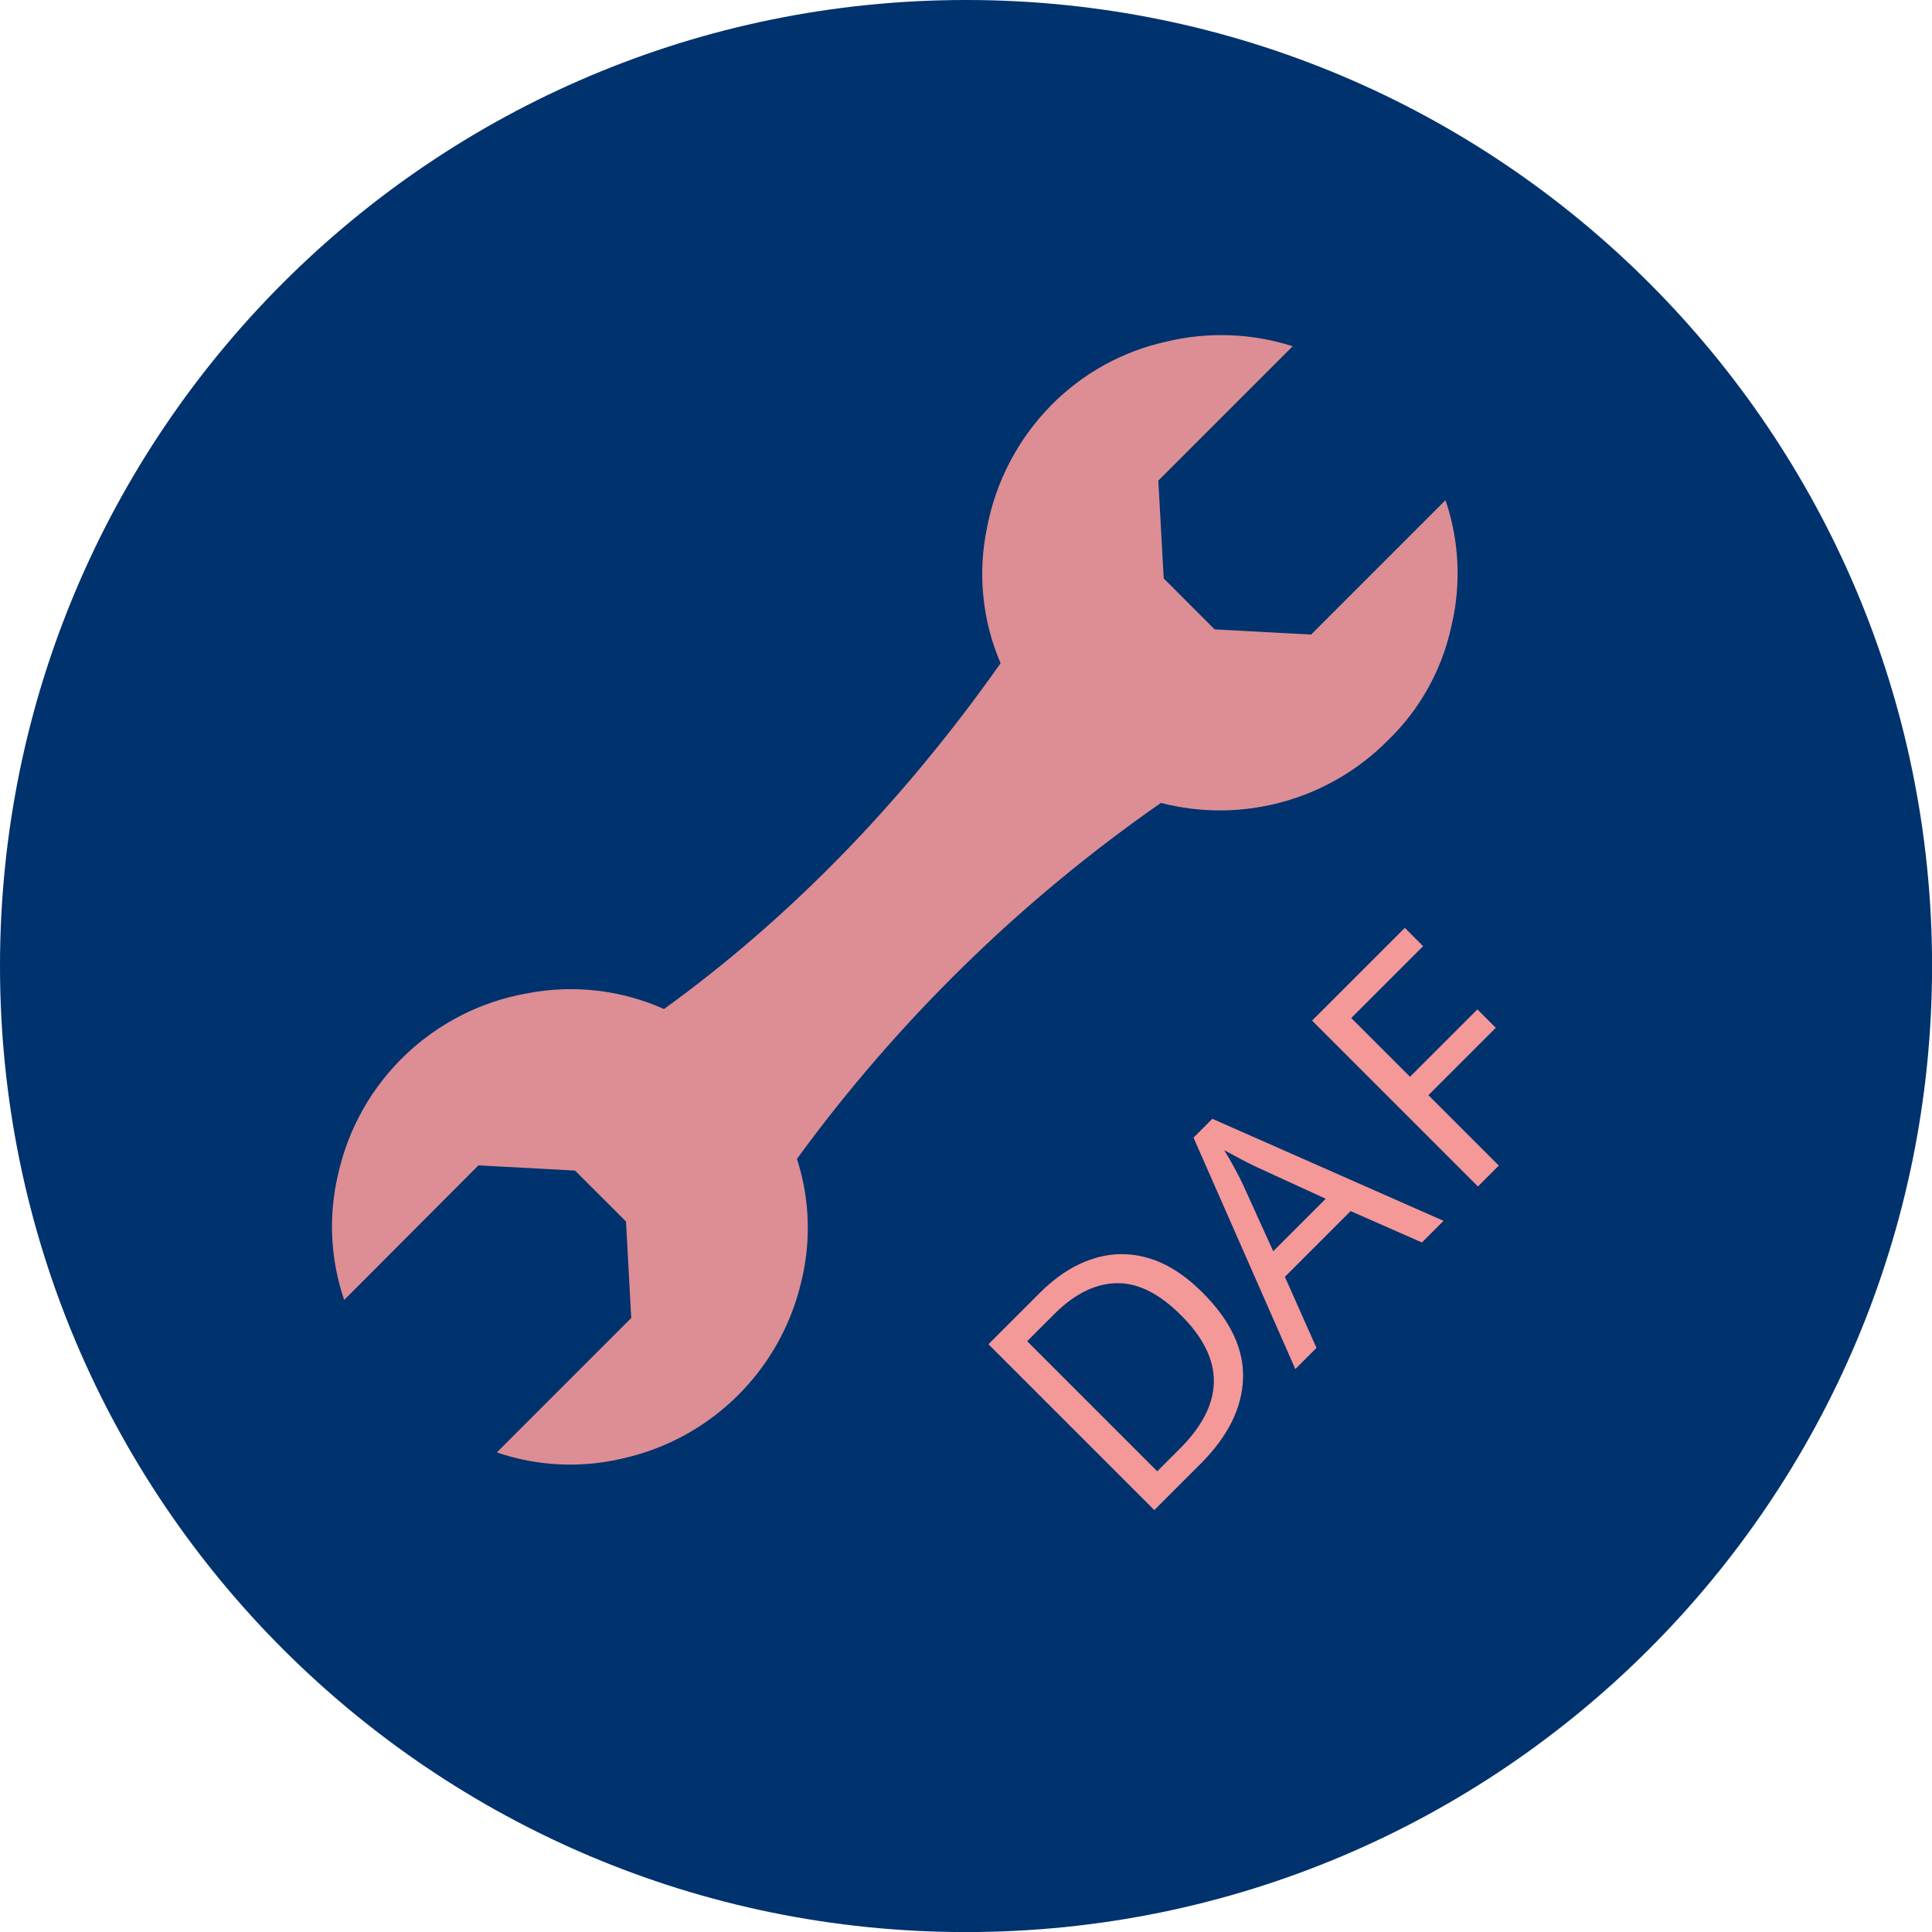
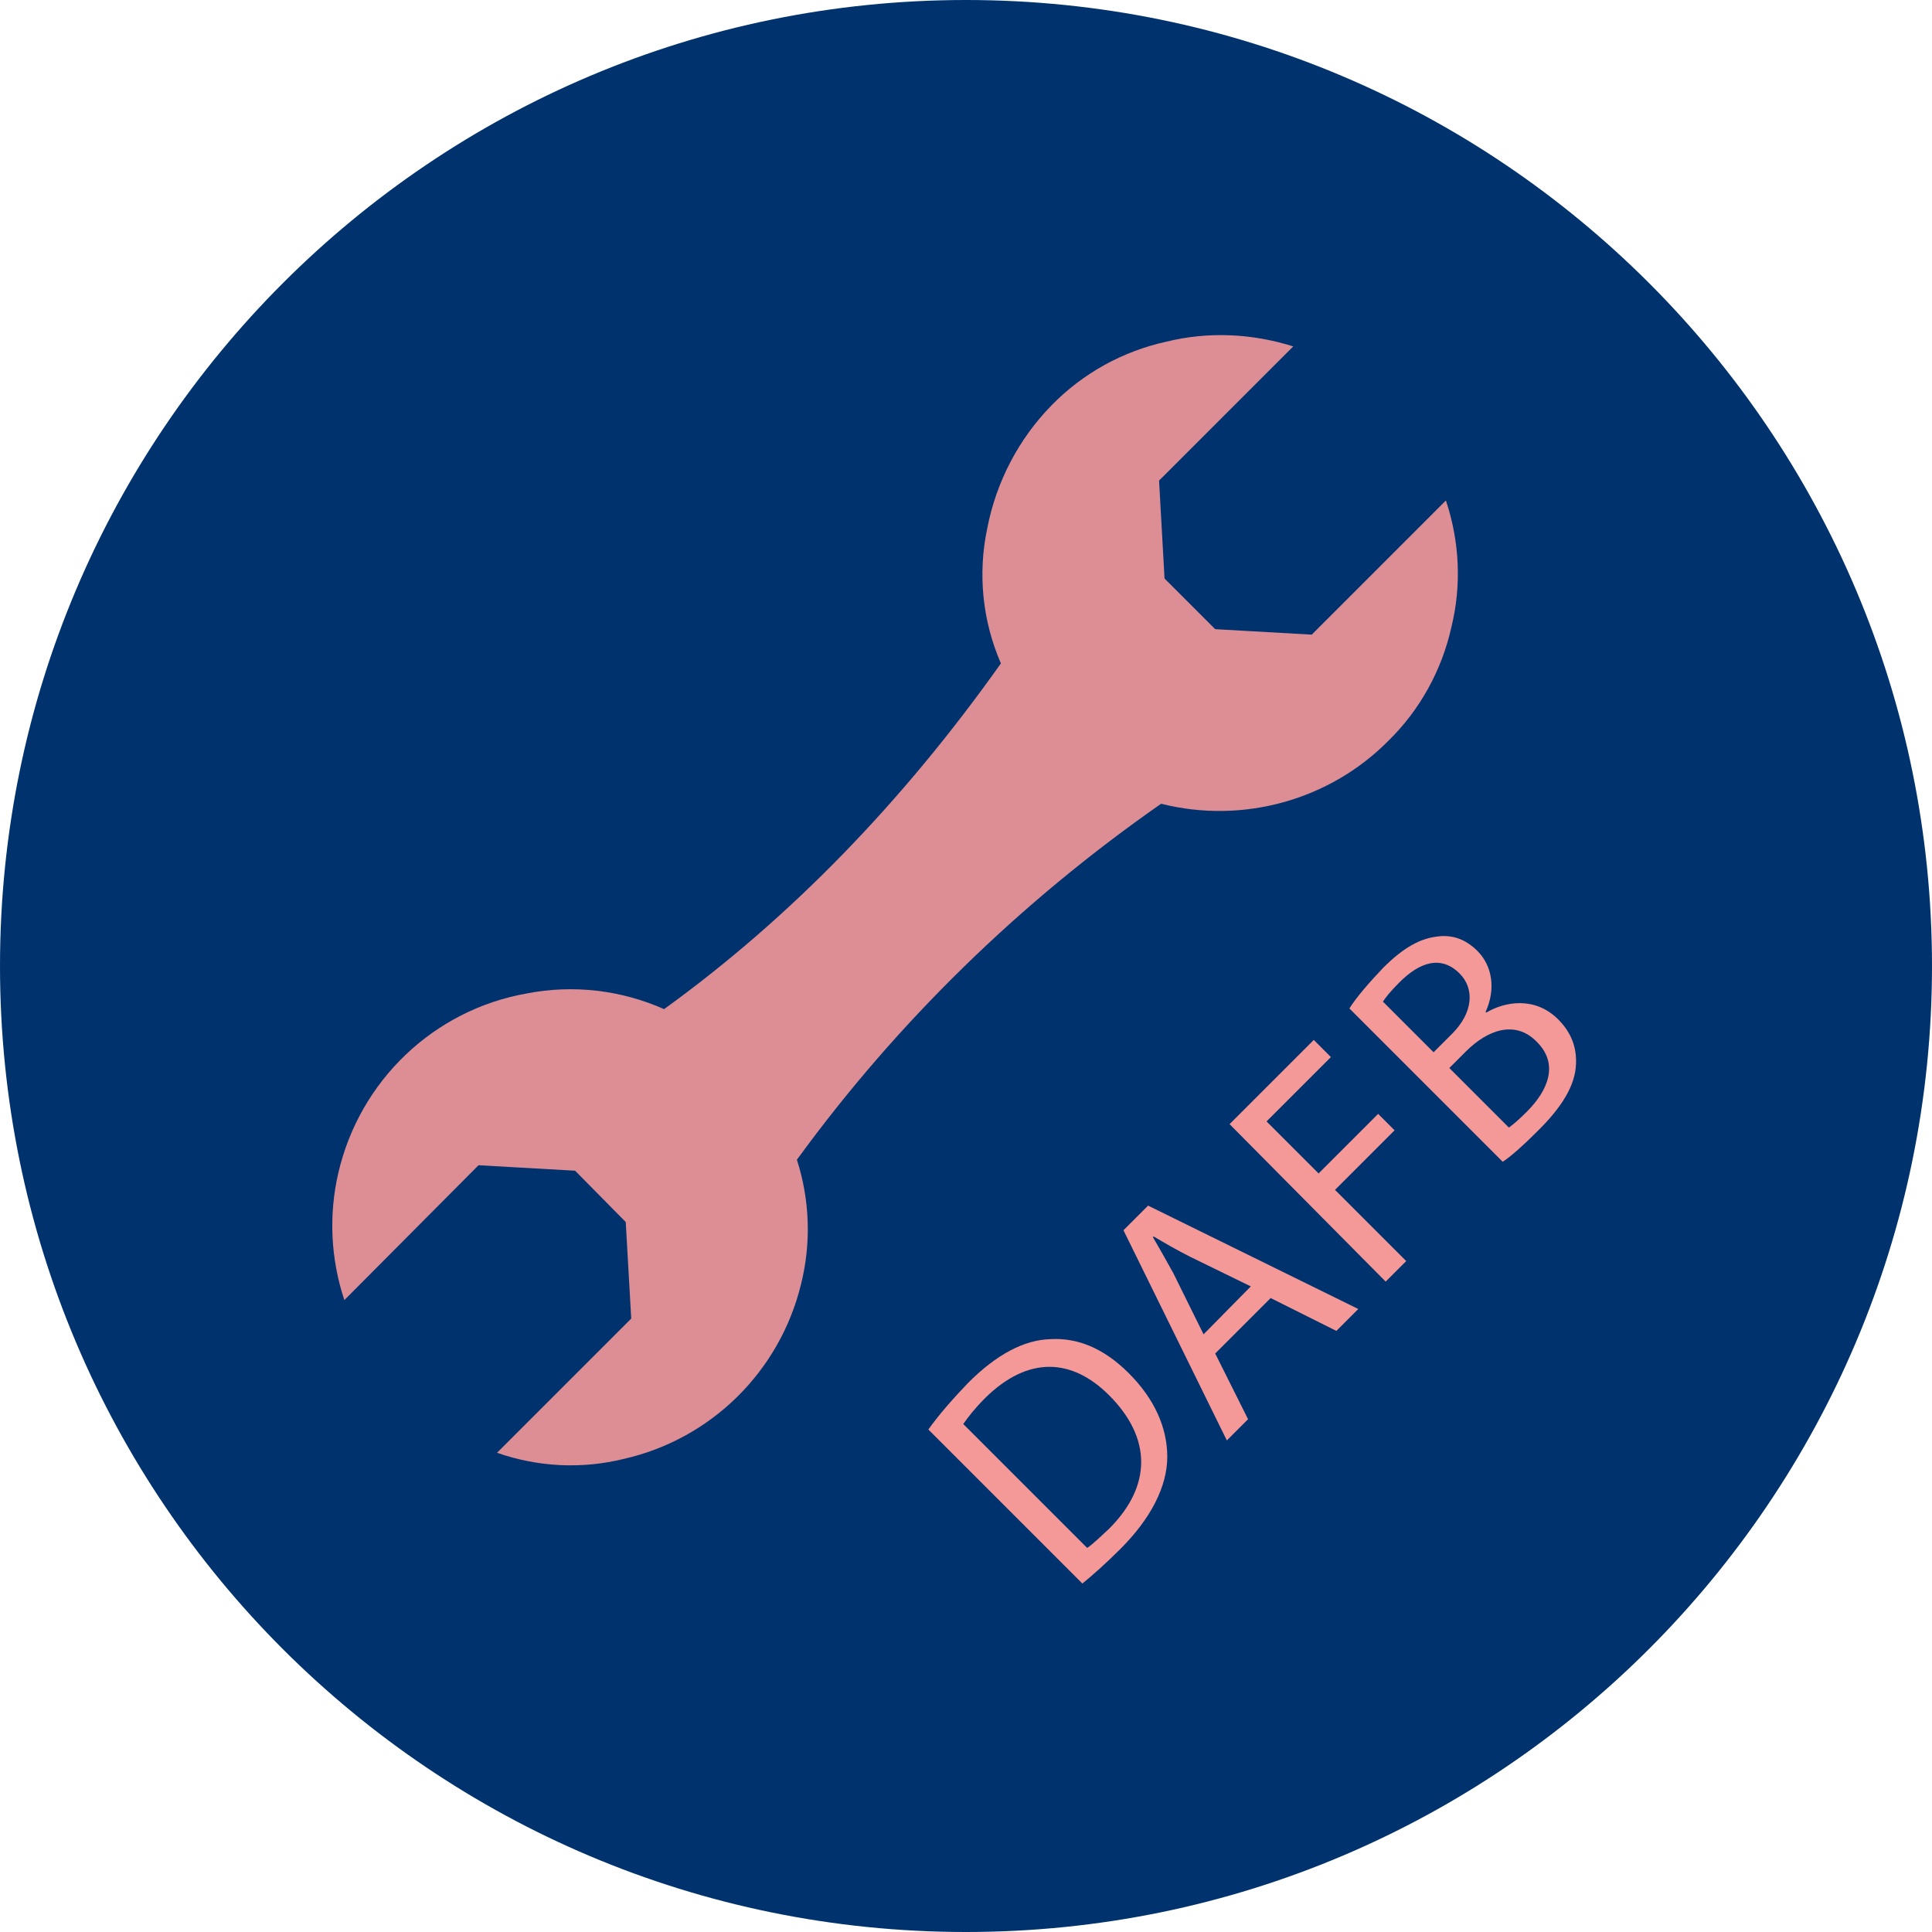
- <svg xmlns="http://www.w3.org/2000/svg" viewBox="0 0 282.23 282.23">
-   <defs>
-     <style>.cls-1{fill:#00326e;}.cls-2{opacity:0.9;}.cls-3,.cls-4{fill:#f49898;}.cls-4{font-size:48px;font-family:MyriadPro-Regular, Myriad Pro;letter-spacing:0.04em;}.cls-5{letter-spacing:0.05em;}</style>
-   </defs>
-   <g id="_00326E" data-name="00326E">
-     <path class="cls-1" d="M141.12,0A141.12,141.12,0,1,1,0,141.12,141.12,141.12,0,0,1,141.12,0Z" />
+ <svg xmlns="http://www.w3.org/2000/svg" version="1.1" id="Calque_1" x="0px" y="0px" width="40px" height="40px" viewBox="0 0 282.2 282.2" style="enable-background:new 0 0 282.2 282.2;" xml:space="preserve">
+   <style type="text/css">
+ 	.st0{fill:#00326E;}
+ 	.st1{opacity:0.9;}
+ 	.st2{fill:#F49898;}
+ 	.st3{enable-background:new    ;}
+ </style>
+   <g id="_00326E">
+     <g>
+       <path class="st0" d="M141.1,0C219,0,282.2,63.2,282.2,141.1S219,282.2,141.1,282.2S0,219.1,0,141.1l0,0C0,63.2,63.2,0,141.1,0z" />
+     </g>
  </g>
-   <g id="C">
-     <g id="B">
-       <g class="cls-2">
-         <path class="cls-3" d="M170.36,49.91a34.24,34.24,0,0,1,18.48.67L169.21,70.21,170,84.5l7.43,7.44,14.1.76,19.63-19.63A33.13,33.13,0,0,1,212,91.56a32.68,32.68,0,0,1-9.24,16.58,34.52,34.52,0,0,1-33.17,9.15,224.69,224.69,0,0,0-53.17,52,32.84,32.84,0,0,1,.57,18.2,34.49,34.49,0,0,1-25.92,25.54,33.13,33.13,0,0,1-18.49-.86l19.63-19.63-.76-14.1L84,171l-14.11-.76L50.28,189.9a33.13,33.13,0,0,1-.86-18.49A34.41,34.41,0,0,1,77,145.11a33.42,33.42,0,0,1,20,2.29q27.63-20,49.17-50.51a33,33,0,0,1-2-19.73,34.73,34.73,0,0,1,9.43-18A33.78,33.78,0,0,1,170.36,49.91Z" />
+   <g id="B">
+     <g class="st1">
+       <g>
+         <path class="st2" d="M170.4,49.9c6.1-1.5,12.5-1.2,18.5,0.7l-19.6,19.6l0.8,14.3l7.4,7.4l14.1,0.8l19.6-19.6     c2,6,2.3,12.4,0.8,18.5c-1.4,6.3-4.6,12.1-9.2,16.6c-8.6,8.7-21.3,12.2-33.2,9.2c-20.5,14.3-38.5,31.8-53.2,52     c1.9,5.9,2.1,12.2,0.6,18.2c-3.1,12.7-13.1,22.6-25.9,25.5c-6.1,1.5-12.5,1.2-18.5-0.9l19.6-19.6l-0.8-14.1L84,171l-14.1-0.8     l-19.6,19.7c-2-6-2.3-12.4-0.9-18.5c3.1-13.5,13.9-23.9,27.6-26.3c6.7-1.3,13.7-0.5,20,2.3c18.4-13.3,34.8-30.2,49.2-50.5     c-2.7-6.2-3.4-13.1-2-19.7c1.3-6.8,4.6-13.1,9.4-18C158.2,54.5,164,51.3,170.4,49.9z" />
      </g>
    </g>
-     <text class="cls-4" transform="translate(165.33 223.89) rotate(-45)">D<tspan class="cls-5" x="33.79" y="0">AF</tspan>
-     </text>
+   </g>
+   <g class="st3">
+     <path class="st2" d="M135.6,208.8c1.5-2.1,3.5-4.4,5.8-6.8c4.2-4.2,8.2-6.3,12.1-6.4c3.9-0.2,7.7,1.3,11.4,5   c3.7,3.7,5.6,7.9,5.6,12.2c0,4.3-2.4,9-6.8,13.4c-2.1,2.1-4,3.8-5.6,5.1L135.6,208.8z M158.8,226.1c0.9-0.6,2-1.7,3.2-2.8   c6.3-6.3,6.2-13.3,0-19.5c-5.4-5.4-11.8-5.8-18.1,0.4c-1.5,1.5-2.5,2.8-3.2,3.8L158.8,226.1z" />
+     <path class="st2" d="M177.5,197.7l4.8,9.6l-3.1,3.1l-15.1-30.7l3.6-3.6l30.7,15.1l-3.2,3.2l-9.6-4.8L177.5,197.7z M182.7,187.9   l-8.8-4.3c-2-1-3.7-2-5.4-3l-0.1,0.1c1,1.7,2,3.5,3,5.3l4.4,8.9L182.7,187.9z" />
+     <path class="st2" d="M179.6,164.2l12.3-12.3l2.5,2.5l-9.4,9.4l7.6,7.6l8.7-8.7l2.4,2.4l-8.7,8.7l10.4,10.4l-3,3L179.6,164.2z" />
+     <path class="st2" d="M197.1,147.3c1-1.6,2.9-3.8,4.9-5.9c3-3,5.4-4.3,7.9-4.6c2.1-0.3,4.1,0.3,5.9,2.1c2.2,2.2,2.7,5.6,1.2,8.9   l0.1,0.1c2.7-1.6,7.1-2.4,10.5,1c2,2,2.7,4.2,2.6,6.5c-0.1,3.1-2,6.3-5.8,10c-2,2-3.7,3.5-4.9,4.3L197.1,147.3z M209.4,153.7   l2.7-2.7c3.1-3.1,3.3-6.6,1.1-8.8c-2.7-2.7-5.8-1.7-8.8,1.3c-1.4,1.4-2,2.2-2.4,2.8L209.4,153.7z M220.4,164.7   c0.7-0.5,1.6-1.3,2.6-2.3c3.1-3.1,4.8-7,1.4-10.3c-3.1-3.1-7.1-1.7-10.3,1.5l-2.4,2.4L220.4,164.7z" />
  </g>
</svg>
